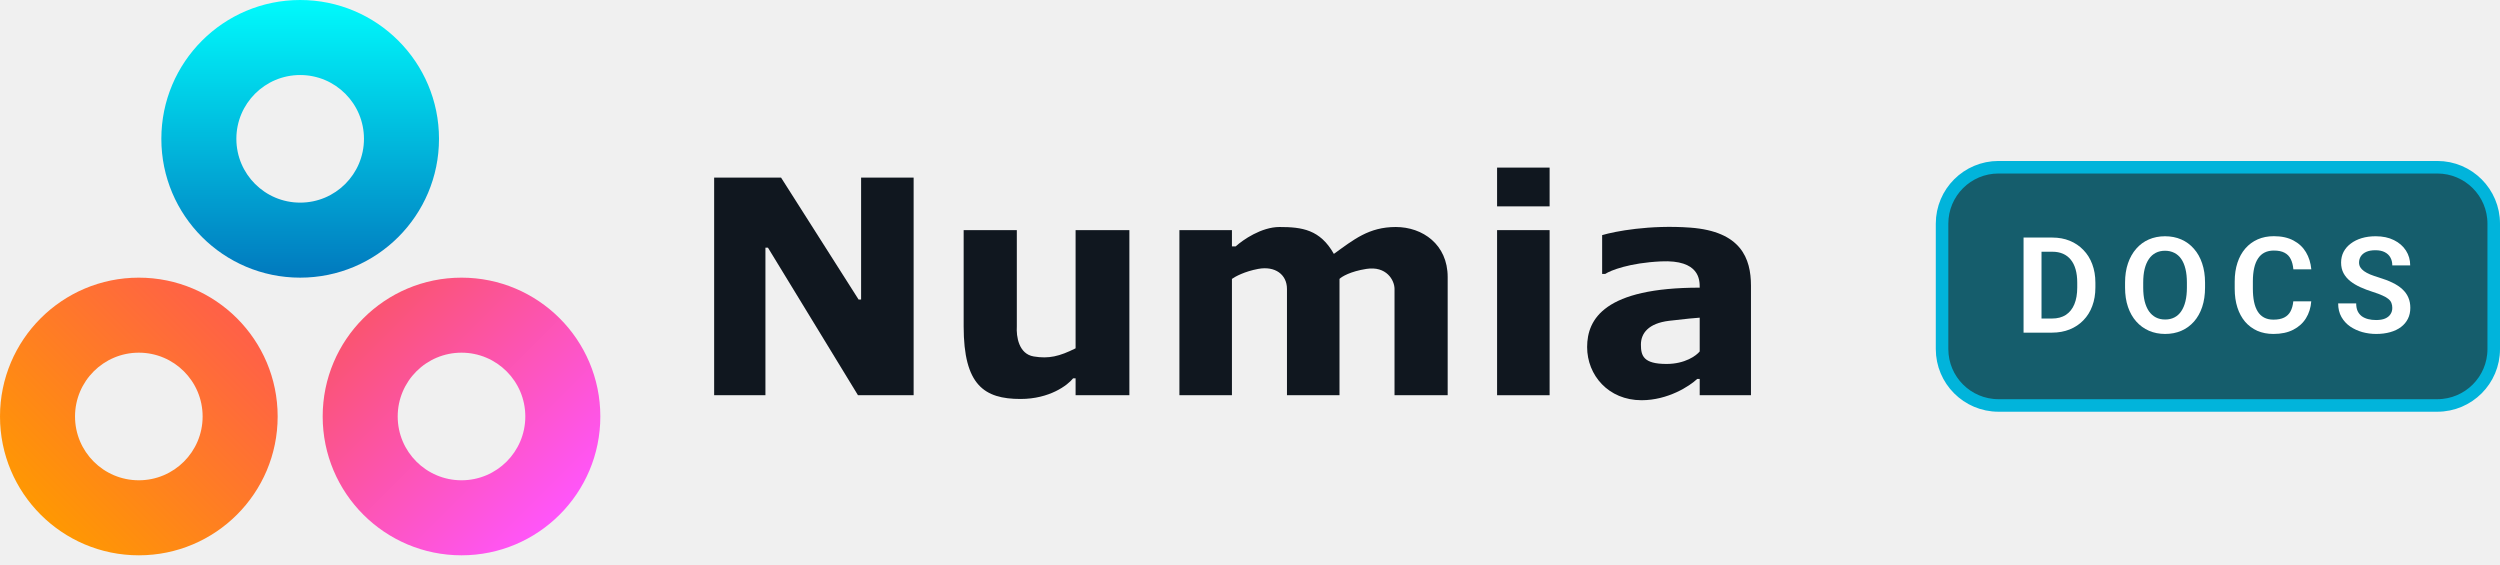
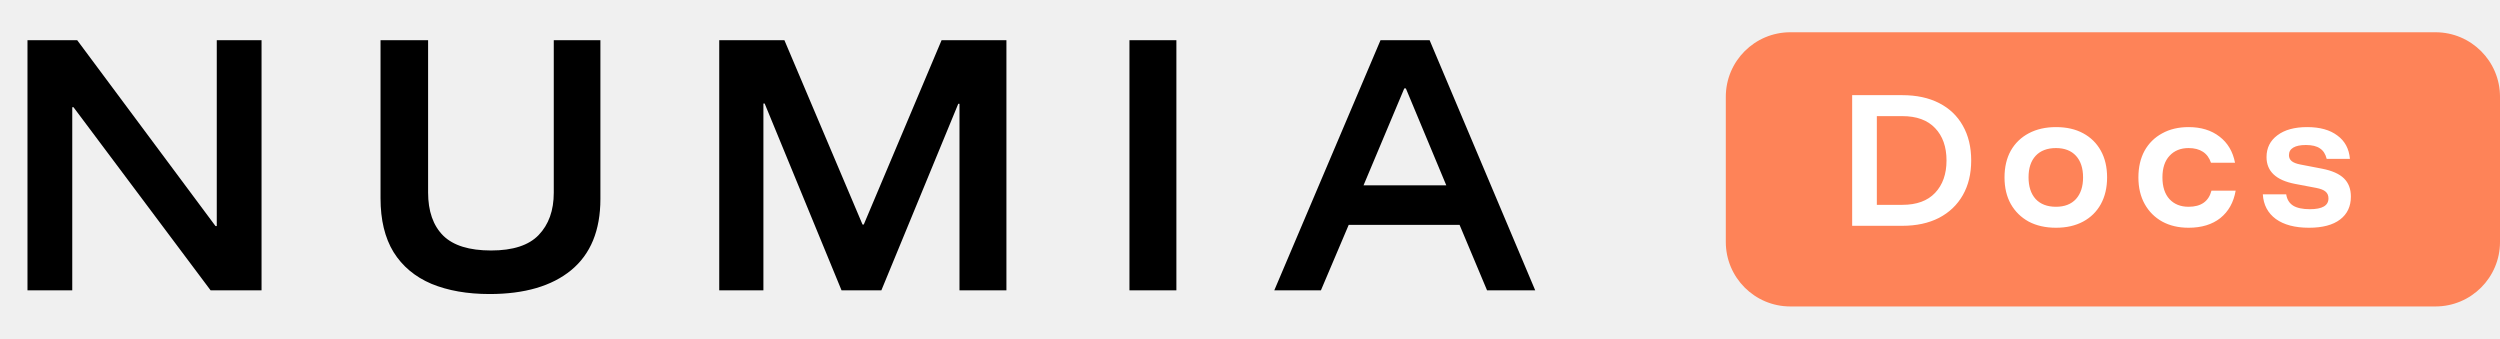
- <svg xmlns="http://www.w3.org/2000/svg" width="257" height="58" viewBox="0 0 257 58" fill="none">
-   <path fill-rule="evenodd" clip-rule="evenodd" d="M164.7 28.157V24.171C165.986 23.786 169.599 23.091 173.764 23.4C178.971 23.786 180 26.55 180 29.379V40.629H174.729V38.957H174.471C173.7 39.686 171.476 41.143 168.75 41.143C165.343 41.143 163.157 38.571 163.157 35.679C163.157 32.786 164.957 29.571 174.729 29.571C174.729 29.561 174.729 29.55 174.729 29.539C174.73 28.799 174.732 26.681 170.743 26.871C167.503 27.026 165.579 27.793 165.021 28.157H164.7ZM174.729 32.657V36.129C174.386 36.557 173.224 37.414 171.321 37.414C168.943 37.414 168.686 36.579 168.686 35.421C168.686 34.264 169.457 33.236 171.579 32.979C173.276 32.773 174.386 32.679 174.729 32.657Z" fill="#10171F" />
-   <path d="M159.3 23.657H153.9V40.629H159.3V23.657Z" fill="#10171F" />
-   <path d="M159.3 17.229H153.9V21.214H159.3V17.229Z" fill="#10171F" />
-   <path d="M126.643 23.657H121.243V40.629H126.643V28.671C126.964 28.436 127.954 27.9 129.343 27.643C131.079 27.321 132.3 28.221 132.3 29.7V40.629H137.7V28.671C137.936 28.436 138.819 27.9 140.464 27.643C142.521 27.321 143.357 28.8 143.357 29.7V40.629H148.821V28.479C148.821 25.136 146.25 23.336 143.486 23.336C140.721 23.336 139.179 24.621 137.121 26.1C135.707 23.593 133.843 23.336 131.529 23.336C129.677 23.336 127.757 24.664 127.029 25.329H126.643V23.657Z" fill="#10171F" />
-   <path d="M104.529 23.657H99.064V33.557C99.064 39.6 101.186 41.014 104.914 41.014C107.897 41.014 109.757 39.6 110.314 38.893H110.571V40.629H116.1V23.657H110.571V35.807C108.9 36.643 107.807 36.9 106.264 36.643C104.721 36.386 104.464 34.586 104.529 33.557V23.657Z" fill="#10171F" />
-   <path d="M78.686 40.629H73.414V18.257H80.293L88.264 30.793H88.521V18.257H93.921V40.629H88.2L78.943 25.457H78.686V40.629Z" fill="#10171F" />
-   <path d="M28.543 42.814C28.543 50.696 22.153 57.086 14.271 57.086C6.39 57.086 0 50.696 0 42.814C0 34.932 6.39 28.543 14.271 28.543C22.153 28.543 28.543 34.932 28.543 42.814ZM7.713 42.814C7.713 46.437 10.649 49.373 14.271 49.373C17.894 49.373 20.83 46.437 20.83 42.814C20.83 39.192 17.894 36.255 14.271 36.255C10.649 36.255 7.713 39.192 7.713 42.814Z" fill="url(#paint0_linear_14_54)" />
-   <path d="M61.714 42.814C61.714 50.696 55.325 57.086 47.443 57.086C39.561 57.086 33.171 50.696 33.171 42.814C33.171 34.932 39.561 28.543 47.443 28.543C55.325 28.543 61.714 34.932 61.714 42.814ZM40.884 42.814C40.884 46.437 43.821 49.373 47.443 49.373C51.065 49.373 54.002 46.437 54.002 42.814C54.002 39.192 51.065 36.255 47.443 36.255C43.821 36.255 40.884 39.192 40.884 42.814Z" fill="url(#paint1_linear_14_54)" />
-   <path d="M45.129 14.271C45.129 22.153 38.739 28.543 30.857 28.543C22.975 28.543 16.586 22.153 16.586 14.271C16.586 6.39 22.975 0 30.857 0C38.739 0 45.129 6.39 45.129 14.271ZM24.298 14.271C24.298 17.894 27.235 20.83 30.857 20.83C34.479 20.83 37.416 17.894 37.416 14.271C37.416 10.649 34.479 7.713 30.857 7.713C27.235 7.713 24.298 10.649 24.298 14.271Z" fill="url(#paint2_linear_14_54)" />
-   <rect x="199.644" y="17.192" width="56.711" height="24.489" rx="5.8" fill="#155D6C" />
-   <rect x="199.644" y="17.192" width="56.711" height="24.489" rx="5.8" stroke="#01B4DB" stroke-width="1.289" />
-   <path d="M245.928 31.658C245.928 31.47 245.899 31.302 245.841 31.154C245.787 31.002 245.687 30.866 245.539 30.745C245.396 30.62 245.192 30.499 244.928 30.383C244.669 30.262 244.333 30.136 243.921 30.007C243.465 29.863 243.04 29.702 242.646 29.523C242.252 29.344 241.905 29.136 241.605 28.899C241.31 28.662 241.079 28.389 240.914 28.08C240.748 27.767 240.665 27.404 240.665 26.992C240.665 26.59 240.75 26.223 240.92 25.892C241.095 25.56 241.341 25.276 241.659 25.039C241.977 24.797 242.35 24.612 242.78 24.482C243.214 24.352 243.693 24.287 244.217 24.287C244.942 24.287 245.568 24.419 246.096 24.683C246.629 24.947 247.04 25.305 247.331 25.757C247.622 26.209 247.768 26.717 247.768 27.281H245.928C245.928 26.977 245.863 26.708 245.734 26.476C245.608 26.243 245.416 26.059 245.156 25.925C244.901 25.791 244.579 25.724 244.19 25.724C243.814 25.724 243.5 25.78 243.25 25.892C243.004 26.003 242.818 26.156 242.693 26.348C242.572 26.541 242.511 26.755 242.511 26.992C242.511 27.172 242.554 27.333 242.639 27.476C242.724 27.615 242.852 27.747 243.022 27.872C243.192 27.993 243.402 28.107 243.653 28.214C243.908 28.317 244.203 28.42 244.539 28.523C245.076 28.684 245.546 28.863 245.948 29.06C246.356 29.257 246.694 29.481 246.962 29.731C247.235 29.982 247.439 30.264 247.573 30.577C247.712 30.89 247.781 31.246 247.781 31.645C247.781 32.065 247.698 32.441 247.533 32.772C247.367 33.103 247.13 33.386 246.821 33.618C246.512 33.851 246.141 34.028 245.707 34.148C245.277 34.269 244.796 34.33 244.264 34.33C243.789 34.33 243.319 34.267 242.854 34.142C242.393 34.012 241.974 33.82 241.598 33.565C241.223 33.305 240.923 32.978 240.699 32.584C240.475 32.186 240.363 31.721 240.363 31.188H242.216C242.216 31.497 242.265 31.761 242.364 31.98C242.467 32.195 242.61 32.372 242.793 32.511C242.981 32.645 243.201 32.743 243.451 32.806C243.702 32.869 243.973 32.9 244.264 32.9C244.639 32.9 244.948 32.848 245.19 32.745C245.436 32.638 245.62 32.49 245.74 32.302C245.866 32.114 245.928 31.9 245.928 31.658Z" fill="white" />
-   <path d="M235.75 30.98H237.596C237.547 31.633 237.365 32.213 237.052 32.719C236.739 33.22 236.303 33.614 235.743 33.9C235.184 34.187 234.506 34.33 233.709 34.33C233.096 34.33 232.543 34.222 232.051 34.008C231.563 33.788 231.145 33.477 230.796 33.074C230.451 32.667 230.187 32.179 230.004 31.611C229.82 31.038 229.728 30.396 229.728 29.684V28.939C229.728 28.228 229.822 27.585 230.01 27.013C230.198 26.44 230.467 25.952 230.816 25.549C231.169 25.142 231.592 24.829 232.085 24.609C232.581 24.39 233.136 24.28 233.749 24.28C234.546 24.28 235.22 24.428 235.77 24.724C236.32 25.014 236.748 25.415 237.052 25.925C237.357 26.435 237.54 27.022 237.603 27.684H235.757C235.721 27.272 235.631 26.923 235.488 26.637C235.349 26.35 235.139 26.133 234.857 25.985C234.58 25.833 234.21 25.757 233.749 25.757C233.391 25.757 233.076 25.824 232.803 25.959C232.534 26.093 232.311 26.294 232.132 26.563C231.953 26.827 231.818 27.158 231.729 27.556C231.639 27.95 231.595 28.407 231.595 28.926V29.684C231.595 30.181 231.635 30.626 231.715 31.02C231.796 31.414 231.921 31.747 232.091 32.02C232.261 32.294 232.481 32.502 232.749 32.645C233.018 32.788 233.338 32.86 233.709 32.86C234.161 32.86 234.528 32.788 234.81 32.645C235.096 32.502 235.314 32.291 235.461 32.014C235.613 31.736 235.71 31.392 235.75 30.98Z" fill="white" />
-   <path d="M226.679 29.06V29.564C226.679 30.302 226.581 30.967 226.384 31.557C226.187 32.144 225.907 32.643 225.545 33.054C225.182 33.466 224.75 33.782 224.249 34.001C223.748 34.22 223.191 34.33 222.577 34.33C221.973 34.33 221.418 34.22 220.913 34.001C220.411 33.782 219.977 33.466 219.61 33.054C219.243 32.643 218.959 32.144 218.758 31.557C218.556 30.967 218.456 30.302 218.456 29.564V29.06C218.456 28.317 218.556 27.653 218.758 27.066C218.959 26.48 219.241 25.981 219.604 25.569C219.966 25.153 220.398 24.835 220.899 24.616C221.405 24.397 221.96 24.287 222.564 24.287C223.177 24.287 223.734 24.397 224.236 24.616C224.737 24.835 225.169 25.153 225.531 25.569C225.898 25.981 226.18 26.48 226.377 27.066C226.578 27.653 226.679 28.317 226.679 29.06ZM224.813 29.564V29.047C224.813 28.514 224.764 28.046 224.665 27.644C224.567 27.236 224.421 26.894 224.229 26.617C224.036 26.339 223.799 26.131 223.517 25.992C223.235 25.849 222.918 25.777 222.564 25.777C222.206 25.777 221.888 25.849 221.611 25.992C221.338 26.131 221.105 26.339 220.913 26.617C220.72 26.894 220.572 27.236 220.47 27.644C220.371 28.046 220.322 28.514 220.322 29.047V29.564C220.322 30.092 220.371 30.559 220.47 30.967C220.572 31.374 220.72 31.718 220.913 32C221.11 32.278 221.347 32.488 221.624 32.631C221.902 32.775 222.219 32.846 222.577 32.846C222.935 32.846 223.253 32.775 223.531 32.631C223.808 32.488 224.041 32.278 224.229 32C224.421 31.718 224.567 31.374 224.665 30.967C224.764 30.559 224.813 30.092 224.813 29.564Z" fill="white" />
-   <path d="M210.942 34.196H208.834L208.848 32.745H210.942C211.511 32.745 211.987 32.62 212.372 32.37C212.757 32.114 213.048 31.75 213.245 31.275C213.442 30.797 213.54 30.224 213.54 29.557V29.053C213.54 28.539 213.484 28.084 213.372 27.691C213.26 27.297 213.095 26.966 212.876 26.697C212.661 26.429 212.395 26.225 212.077 26.086C211.759 25.948 211.394 25.878 210.983 25.878H208.794V24.421H210.983C211.636 24.421 212.231 24.531 212.768 24.75C213.31 24.97 213.777 25.285 214.171 25.697C214.57 26.104 214.874 26.592 215.084 27.16C215.299 27.729 215.406 28.364 215.406 29.067V29.557C215.406 30.255 215.299 30.89 215.084 31.463C214.874 32.032 214.57 32.52 214.171 32.927C213.777 33.334 213.307 33.647 212.761 33.867C212.215 34.086 211.609 34.196 210.942 34.196ZM209.868 24.421V34.196H208.022V24.421H209.868Z" fill="white" />
-   <defs>
-     <linearGradient id="paint0_linear_14_54" x1="25.246" y1="33.621" x2="5.06" y2="53.807" gradientUnits="userSpaceOnUse">
-       <stop stop-color="#FF6048" />
-       <stop offset="1" stop-color="#FF9802" />
-     </linearGradient>
-     <linearGradient id="paint1_linear_14_54" x1="36.643" y1="33.493" x2="56.829" y2="53.679" gradientUnits="userSpaceOnUse">
-       <stop stop-color="#FA5471" />
-       <stop offset="1" stop-color="#FF55FA" />
-     </linearGradient>
-     <linearGradient id="paint2_linear_14_54" x1="30.857" y1="0" x2="30.857" y2="28.543" gradientUnits="userSpaceOnUse">
-       <stop stop-color="#00FAFC" />
-       <stop offset="1" stop-color="#0179BE" />
-     </linearGradient>
-   </defs>
+ <svg xmlns="http://www.w3.org/2000/svg" width="155" height="21" viewBox="0 0 155 21" fill="none">
+   <path d="M16.216 18H13.057L4.557 6.647H4.48V18H1.704V2.492H4.786L13.363 14.018H13.44V2.492H16.216V18ZM30.352 18.23C28.973 18.23 27.773 18.019 26.752 17.598C25.731 17.164 24.946 16.507 24.397 15.626C23.861 14.745 23.593 13.635 23.593 12.295V2.492H26.542V11.931C26.542 13.092 26.854 13.986 27.48 14.611C28.105 15.224 29.094 15.53 30.447 15.53C31.8 15.53 32.783 15.211 33.396 14.573C34.021 13.922 34.334 13.048 34.334 11.95V2.492H37.225V12.333C37.225 14.286 36.618 15.76 35.406 16.756C34.206 17.738 32.521 18.23 30.352 18.23ZM44.593 18V2.492H48.633L53.477 13.922H53.553L58.378 2.492H62.398V18H59.488V6.436H59.412L54.645 18H52.175L47.408 6.417H47.331V18H44.593ZM70.026 18V2.492H72.936V18H70.026ZM79.006 18L85.592 2.492H88.636L95.183 18H92.197L90.493 13.941H83.62L81.897 18H79.006ZM84.539 11.491H89.67L87.162 5.479H87.066L84.539 11.491Z" fill="black" />
+   <rect x="107" y="2" width="48" height="17" rx="4" fill="#FE8358" />
+   <path d="M114.834 14V5.9H117.944C118.824 5.9 119.584 6.063 120.224 6.39C120.864 6.717 121.354 7.183 121.694 7.79C122.041 8.397 122.214 9.117 122.214 9.95C122.214 10.777 122.041 11.493 121.694 12.1C121.347 12.707 120.854 13.177 120.214 13.51C119.574 13.837 118.817 14 117.944 14H114.834ZM116.364 12.7H117.944C118.831 12.7 119.507 12.453 119.974 11.96C120.447 11.46 120.684 10.79 120.684 9.95C120.684 9.103 120.447 8.433 119.974 7.94C119.507 7.447 118.831 7.2 117.944 7.2H116.364V12.7ZM127.47 14.12C126.823 14.12 126.26 13.993 125.78 13.74C125.306 13.48 124.936 13.117 124.67 12.65C124.41 12.183 124.28 11.633 124.28 11C124.28 10.36 124.41 9.807 124.67 9.34C124.936 8.873 125.31 8.513 125.79 8.26C126.27 8.007 126.83 7.88 127.47 7.88C128.123 7.88 128.683 8.007 129.15 8.26C129.623 8.513 129.99 8.873 130.25 9.34C130.51 9.807 130.64 10.36 130.64 11C130.64 11.633 130.51 12.187 130.25 12.66C129.99 13.127 129.623 13.487 129.15 13.74C128.676 13.993 128.116 14.12 127.47 14.12ZM127.47 12.82C128.003 12.82 128.416 12.66 128.71 12.34C129.003 12.013 129.15 11.567 129.15 11C129.15 10.427 129.003 9.98 128.71 9.66C128.416 9.34 128.003 9.18 127.47 9.18C126.93 9.18 126.51 9.34 126.21 9.66C125.916 9.98 125.77 10.423 125.77 10.99C125.77 11.563 125.916 12.013 126.21 12.34C126.51 12.66 126.93 12.82 127.47 12.82ZM135.691 14.12C135.071 14.12 134.528 13.993 134.061 13.74C133.595 13.48 133.231 13.117 132.971 12.65C132.711 12.183 132.581 11.633 132.581 11C132.581 10.367 132.708 9.817 132.961 9.35C133.221 8.883 133.585 8.523 134.051 8.27C134.518 8.01 135.065 7.88 135.691 7.88C136.465 7.88 137.105 8.077 137.611 8.47C138.118 8.857 138.438 9.397 138.571 10.09H137.081C136.981 9.79 136.815 9.563 136.581 9.41C136.348 9.257 136.051 9.18 135.691 9.18C135.198 9.18 134.805 9.34 134.511 9.66C134.218 9.973 134.071 10.42 134.071 11C134.071 11.58 134.218 12.03 134.511 12.35C134.805 12.663 135.198 12.82 135.691 12.82C136.465 12.82 136.938 12.487 137.111 11.82H138.611C138.485 12.547 138.168 13.113 137.661 13.52C137.155 13.92 136.498 14.12 135.691 14.12ZM143.155 14.12C142.289 14.12 141.605 13.94 141.105 13.58C140.605 13.213 140.335 12.703 140.295 12.05H141.745C141.792 12.363 141.935 12.597 142.175 12.75C142.415 12.897 142.762 12.97 143.215 12.97C143.982 12.97 144.365 12.747 144.365 12.3C144.365 12.12 144.305 11.98 144.185 11.88C144.072 11.78 143.879 11.703 143.605 11.65L142.285 11.4C141.112 11.173 140.525 10.62 140.525 9.74C140.525 9.173 140.749 8.723 141.195 8.39C141.642 8.05 142.259 7.88 143.045 7.88C143.832 7.88 144.455 8.053 144.915 8.4C145.382 8.74 145.642 9.223 145.695 9.85H144.255C144.182 9.55 144.042 9.333 143.835 9.2C143.635 9.06 143.345 8.99 142.965 8.99C142.625 8.99 142.365 9.043 142.185 9.15C142.005 9.257 141.915 9.413 141.915 9.62C141.915 9.773 141.972 9.897 142.085 9.99C142.199 10.083 142.379 10.153 142.625 10.2L143.975 10.46C144.589 10.58 145.039 10.78 145.325 11.06C145.612 11.34 145.755 11.717 145.755 12.19C145.755 12.797 145.532 13.27 145.085 13.61C144.639 13.95 143.995 14.12 143.155 14.12Z" fill="white" />
</svg>
